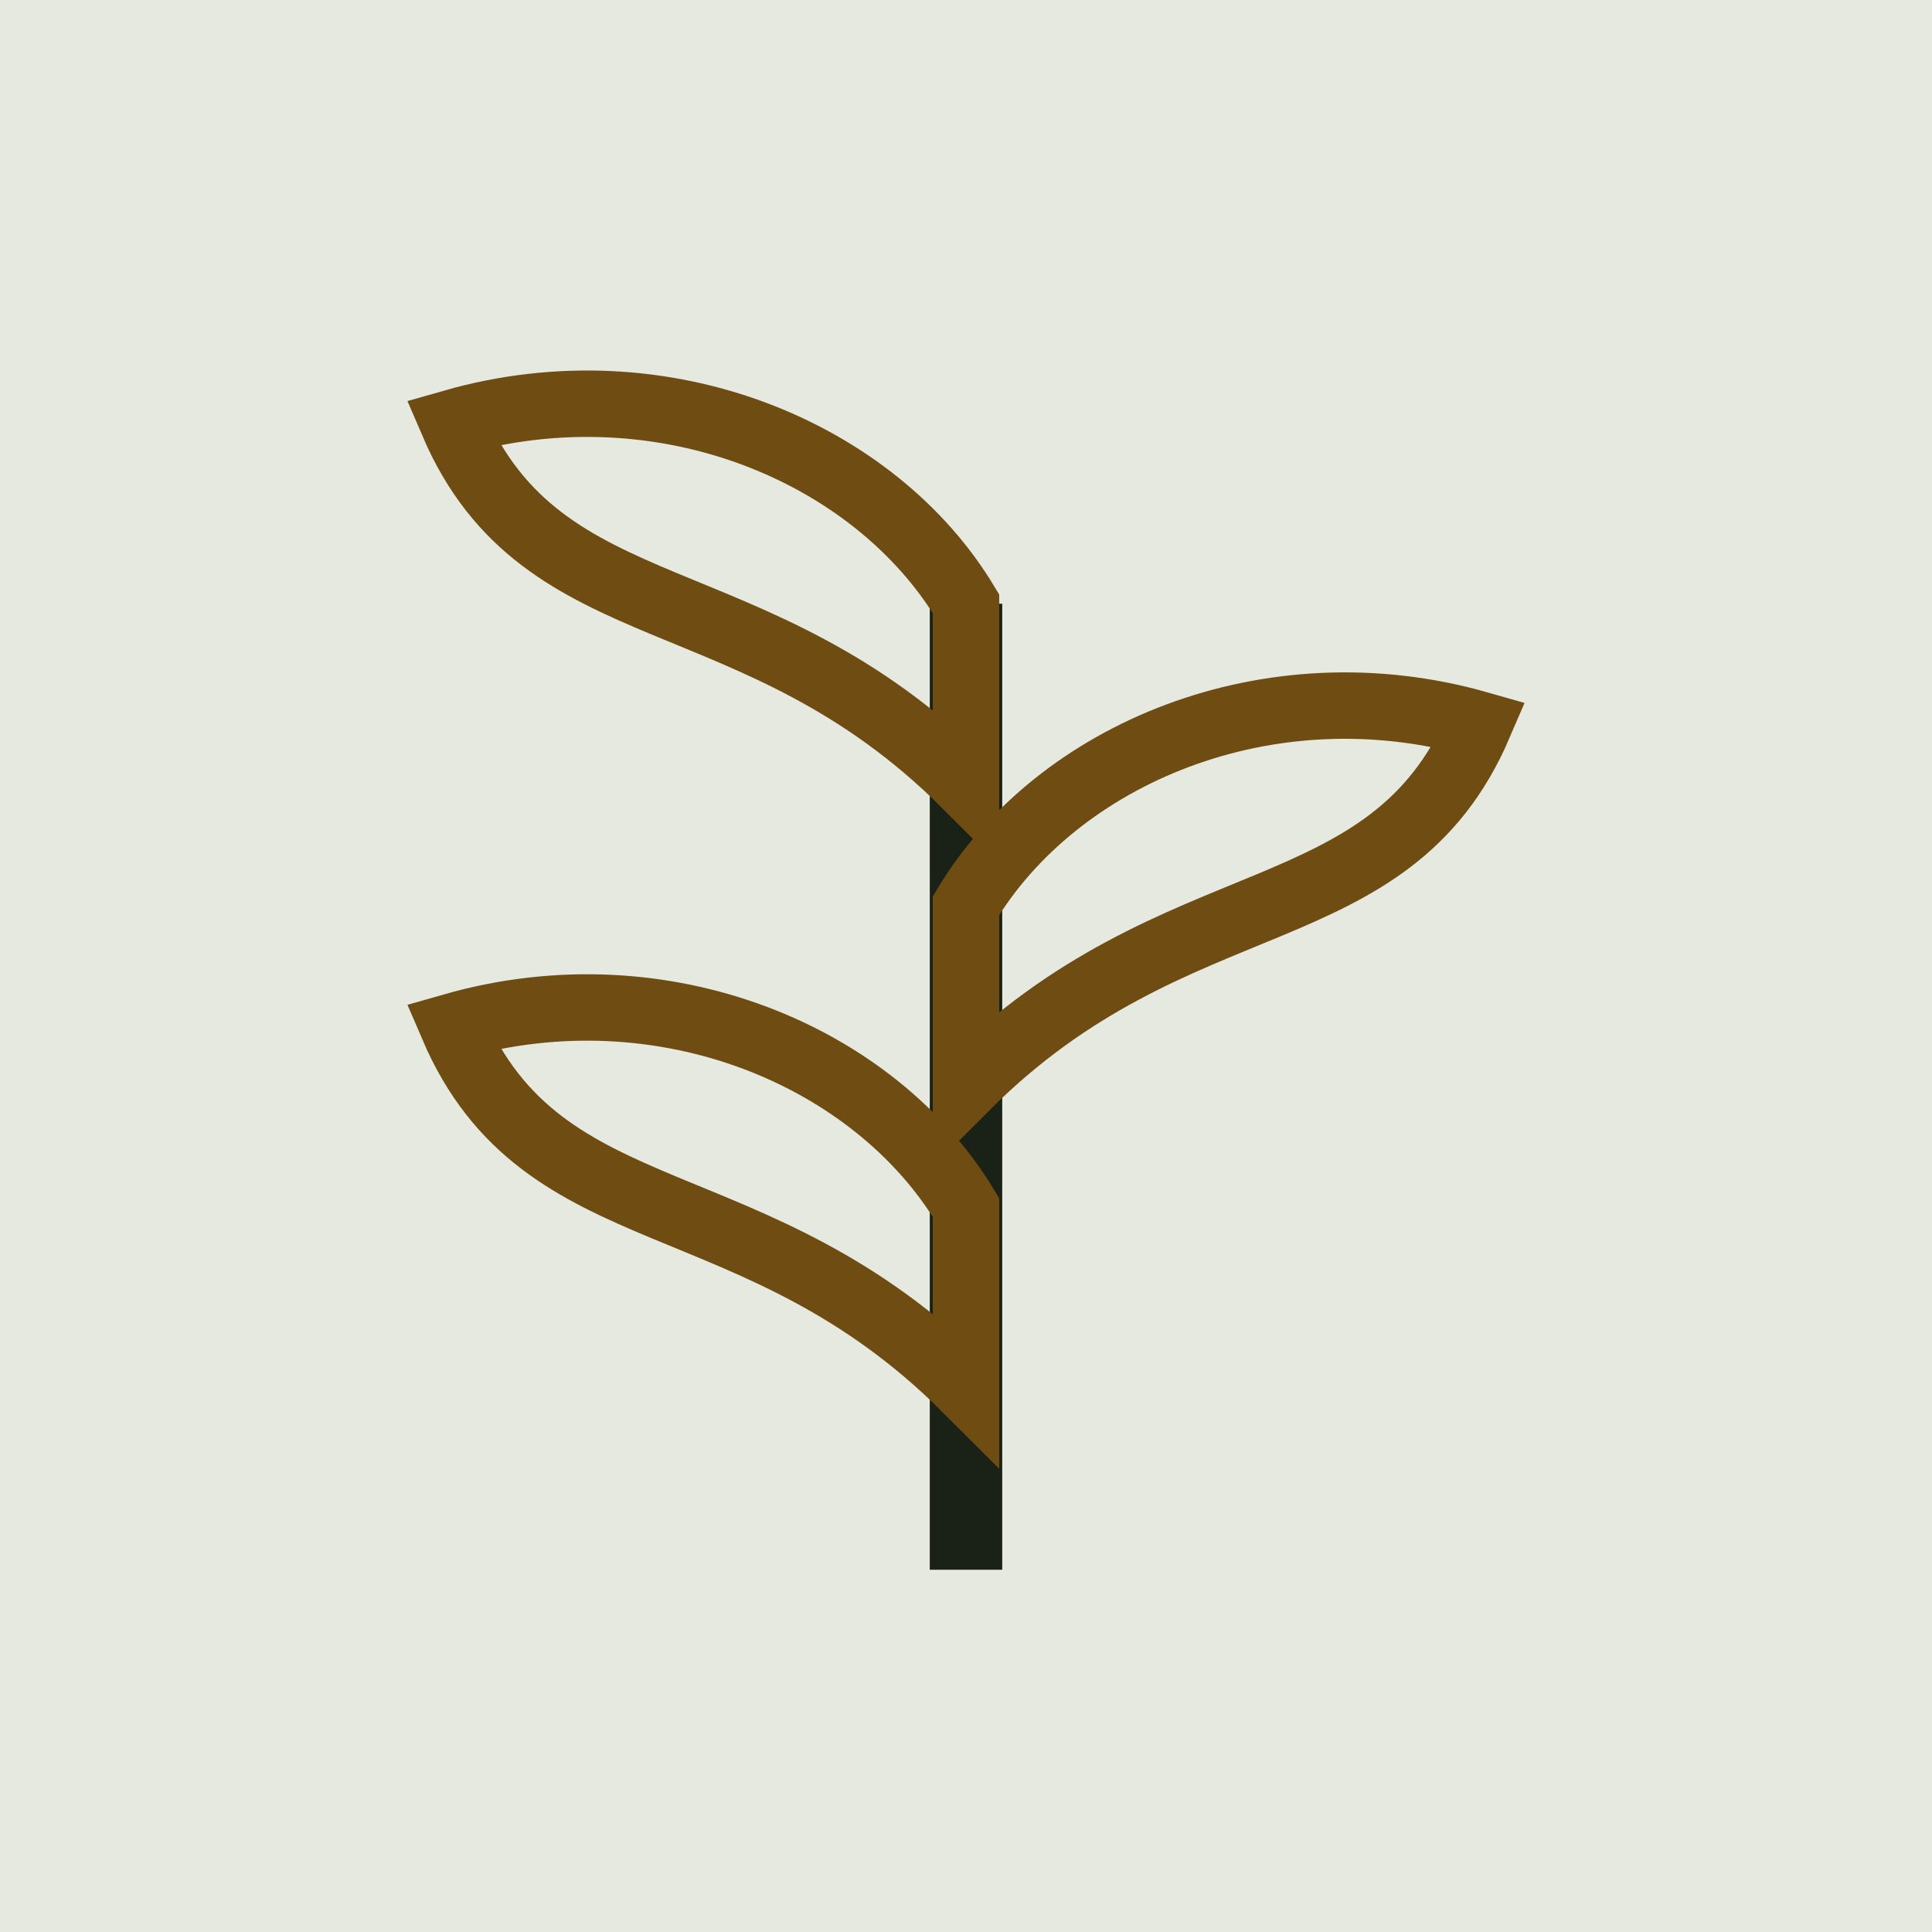
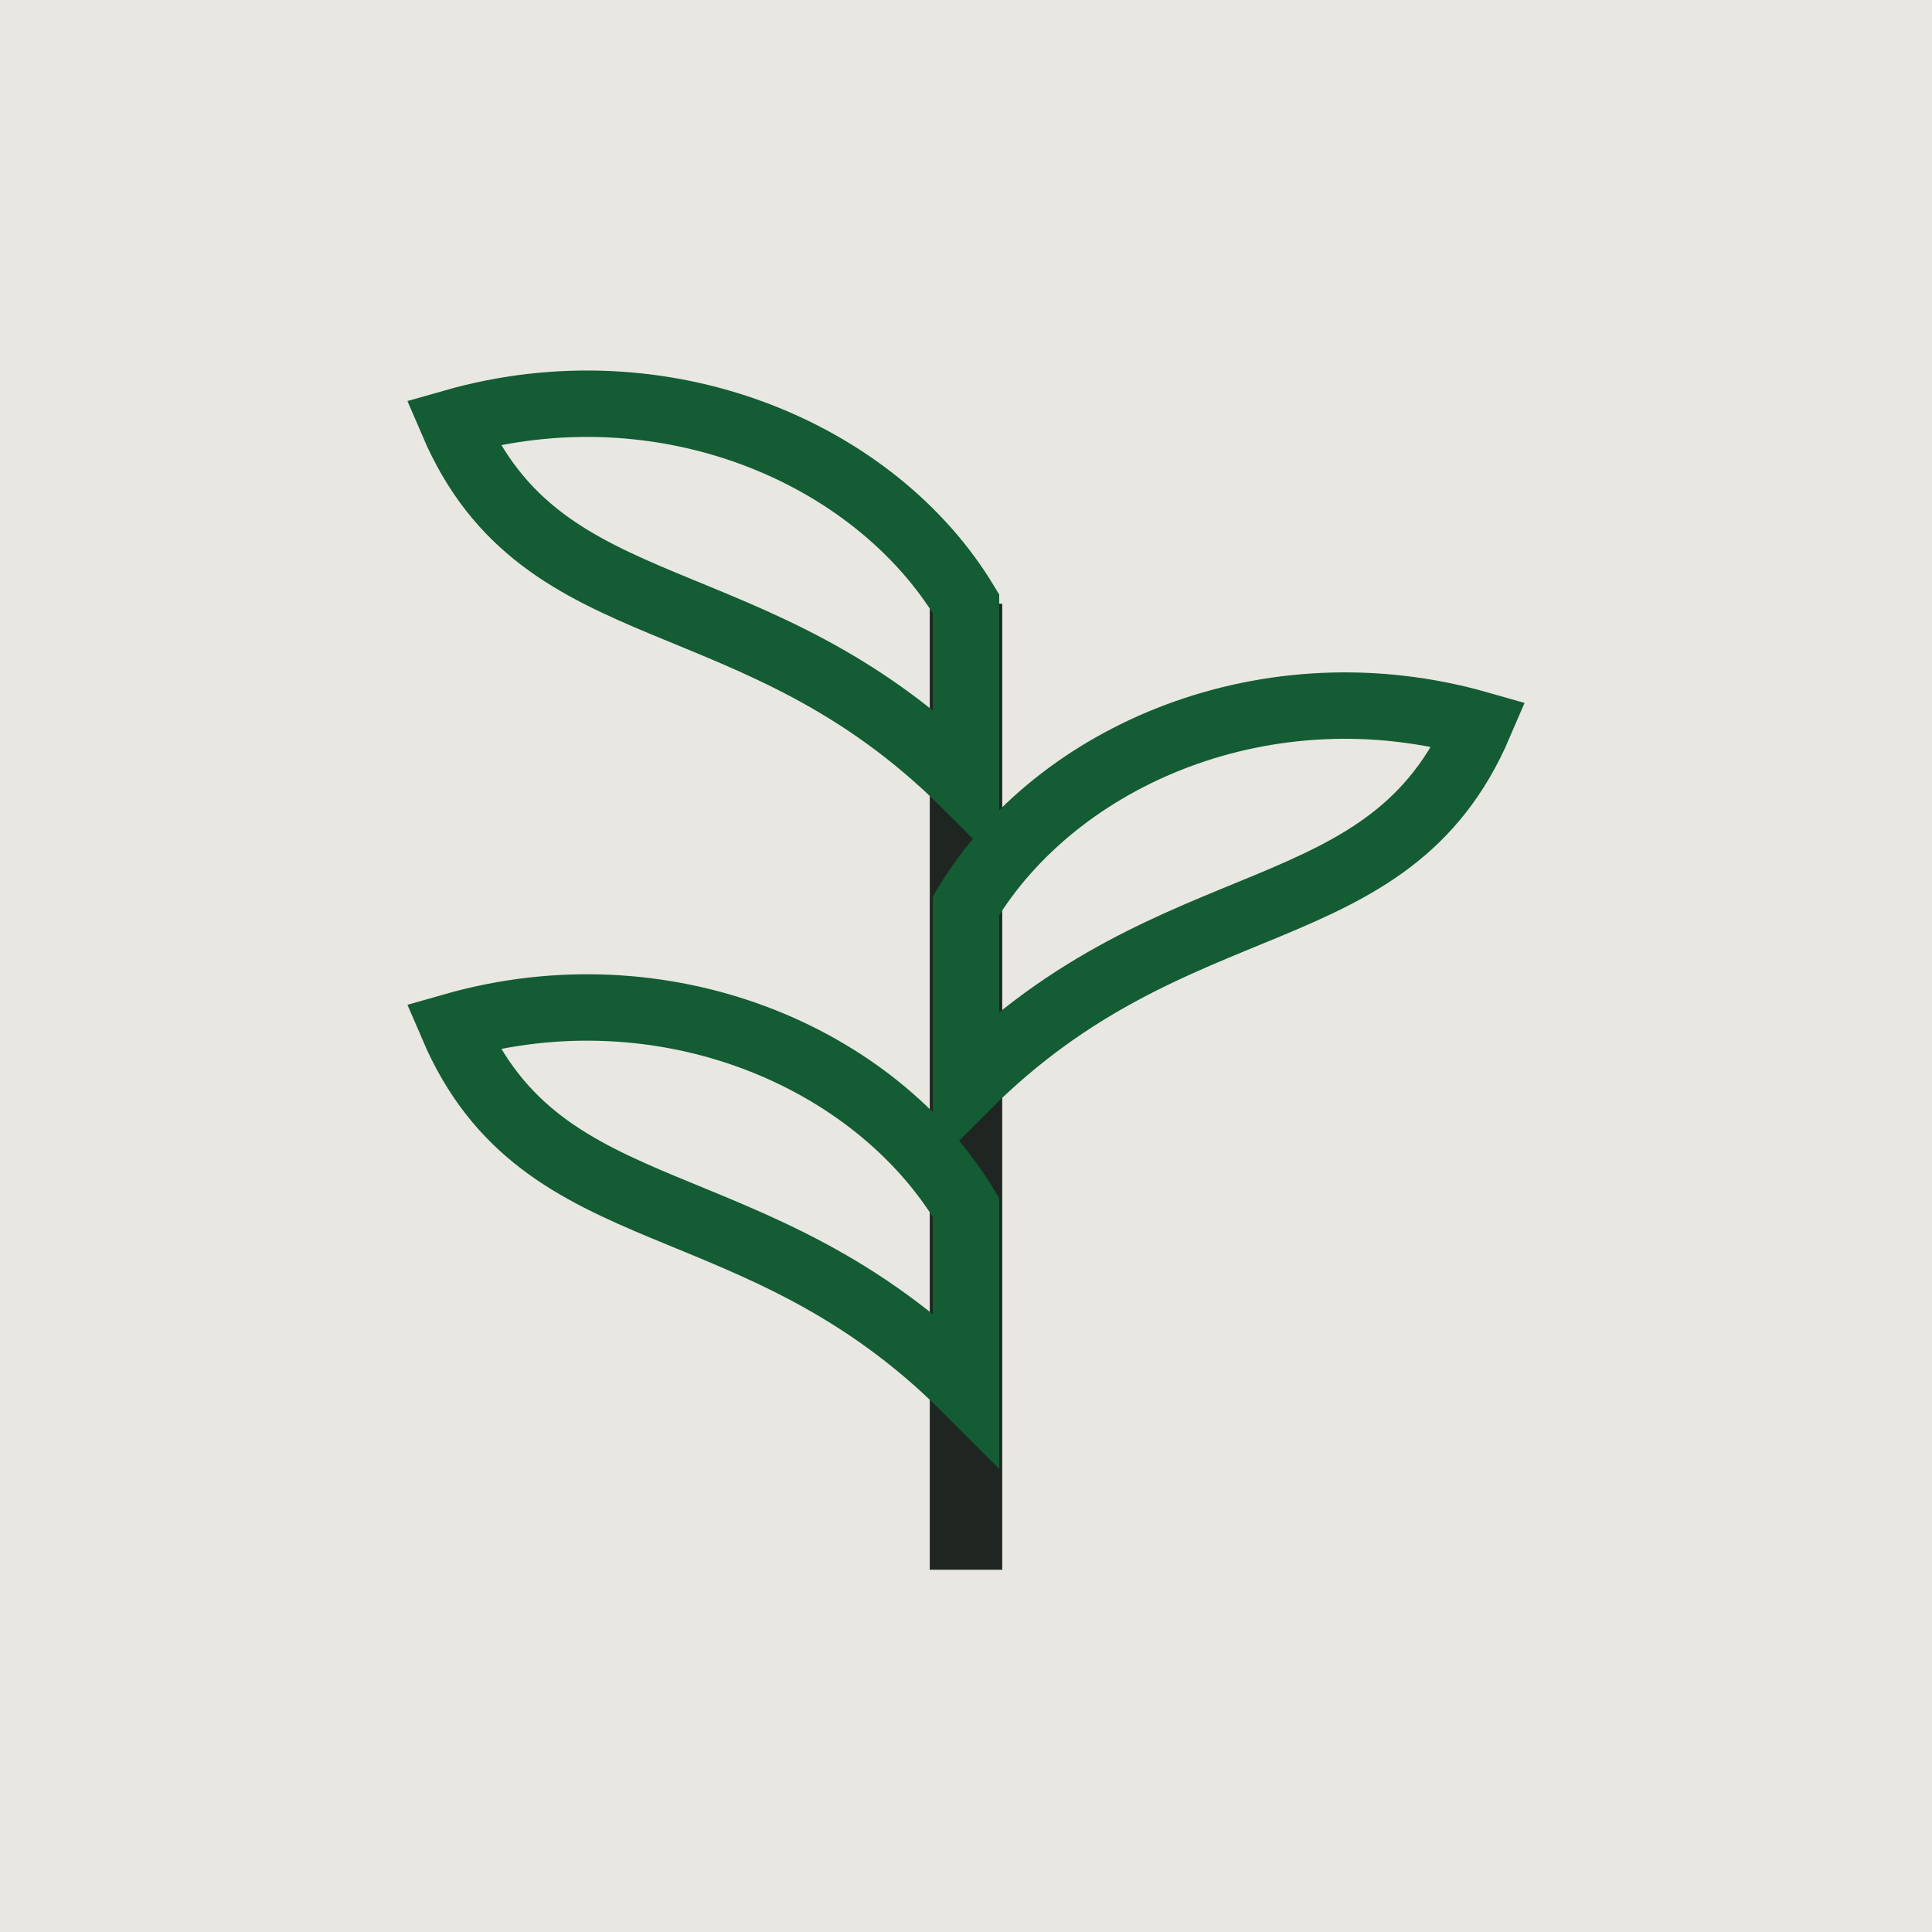
<svg xmlns="http://www.w3.org/2000/svg" viewBox="0 0 64 64">
-   <rect width="64" height="64" fill="#E6E9DF" />
-   <path d="M32 52V20" stroke="#1A2117" stroke-width="2.4" fill="none" />
-   <path d="M32 26c-7-7-14-5-17-12 7-2 14 1 17 6zM32 36c7-7 14-5 17-12-7-2-14 1-17 6zM32 46c-7-7-14-5-17-12 7-2 14 1 17 6z" fill="none" stroke="#6E4C12" stroke-width="2.2" />
+   <rect width="64" height="64" fill="#E8E7E1" />
+   <path d="M32 52V20" stroke="#1F2622" stroke-width="2.4" fill="none" />
+   <path d="M32 26c-7-7-14-5-17-12 7-2 14 1 17 6zM32 36c7-7 14-5 17-12-7-2-14 1-17 6zM32 46c-7-7-14-5-17-12 7-2 14 1 17 6z" fill="none" stroke="#145C34" stroke-width="2.2" />
</svg>
